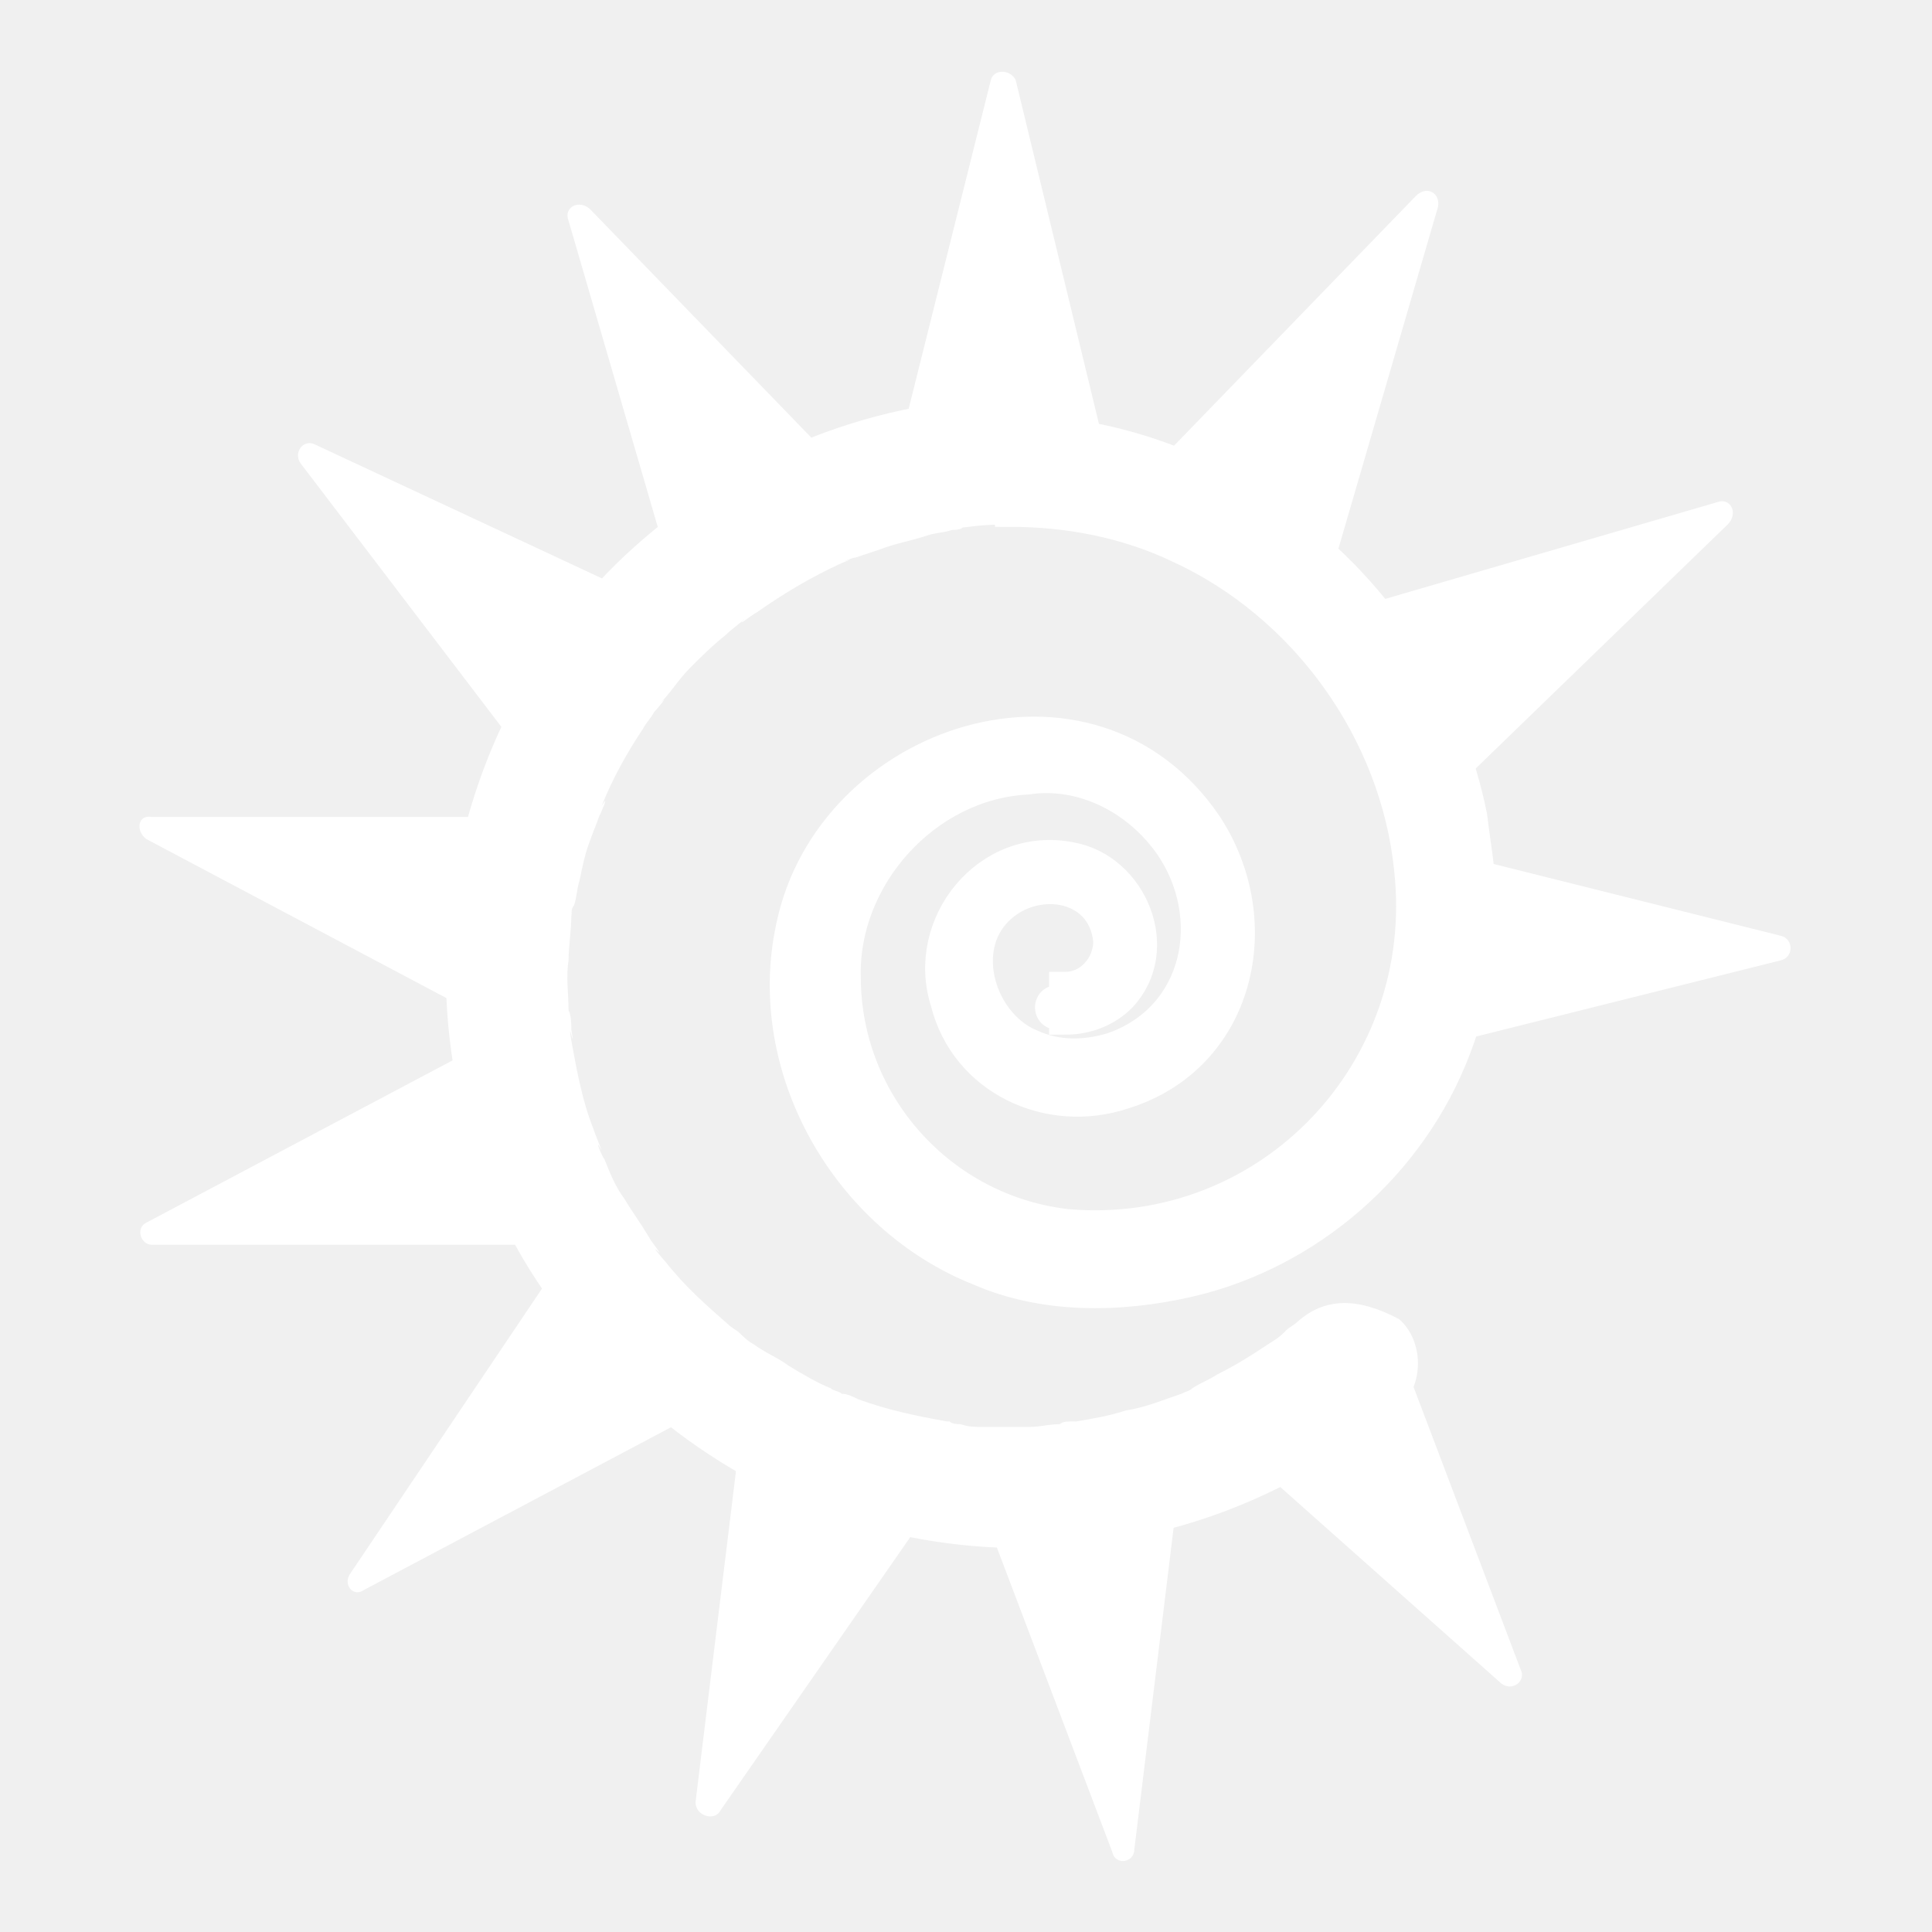
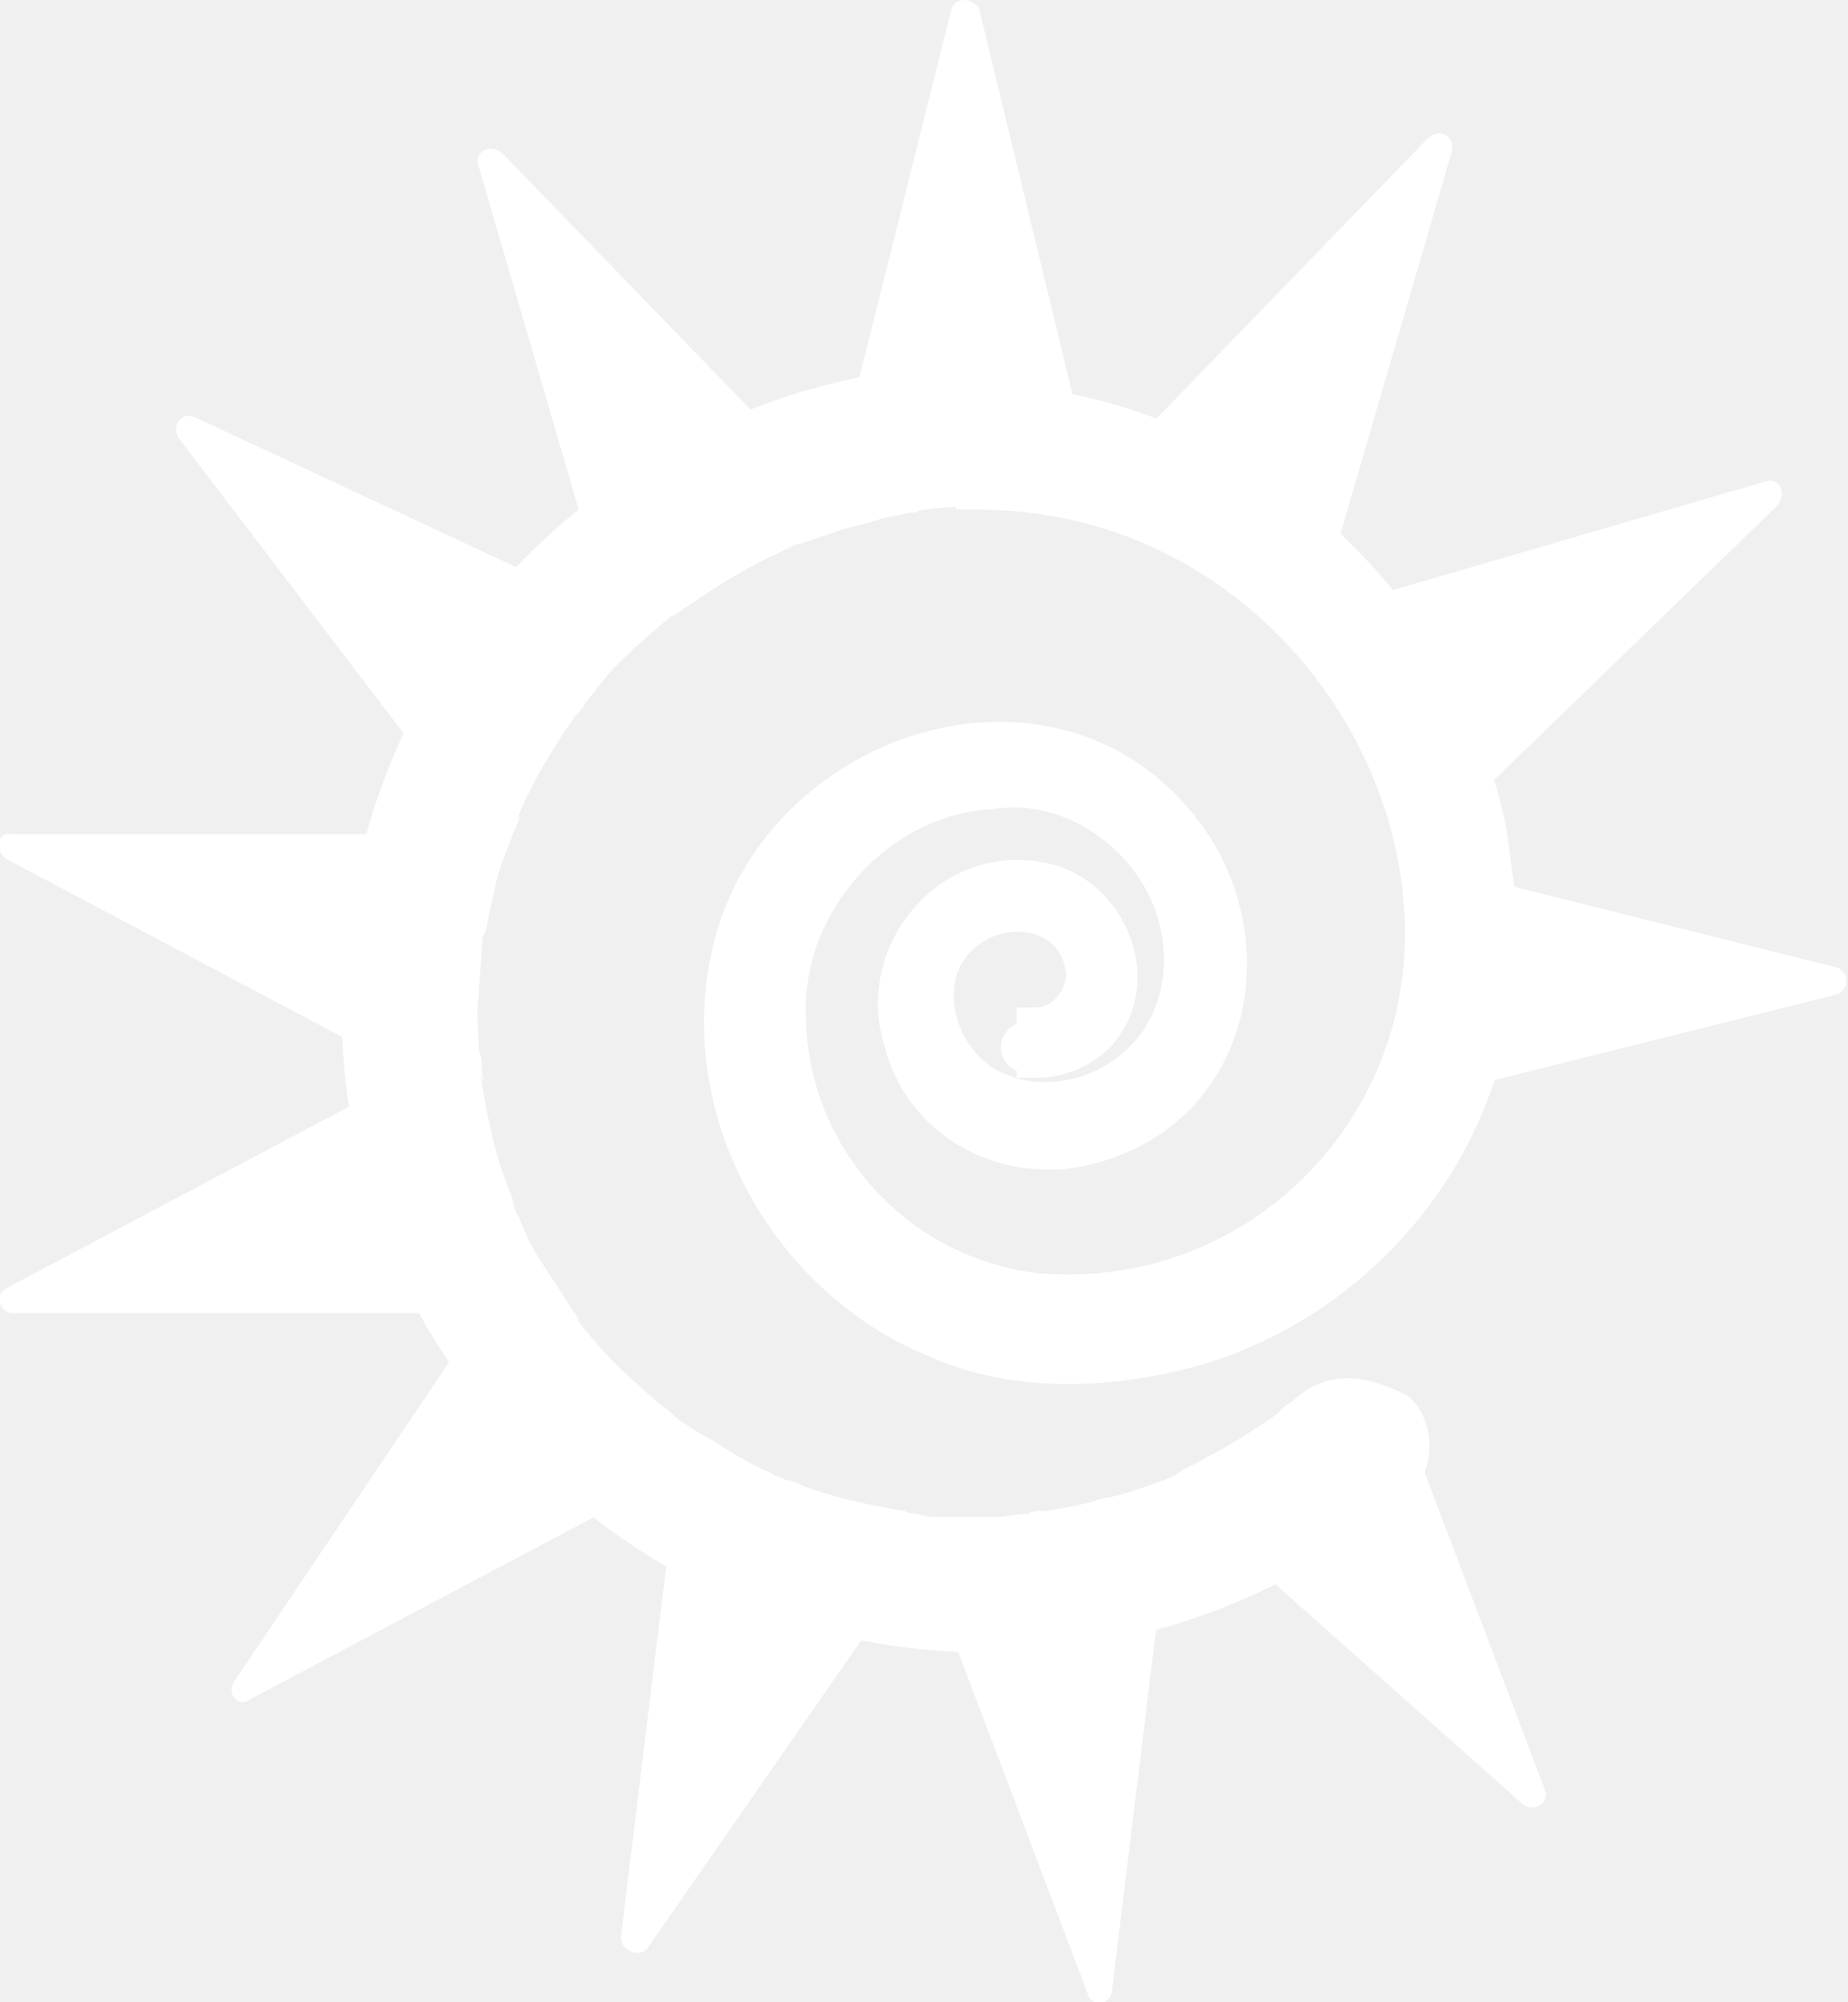
- <svg xmlns="http://www.w3.org/2000/svg" version="1.1" id="Layer_1" x="0px" y="0px" viewBox="0 0 70 70" style="enable-background:new 0 0 70 70;" xml:space="preserve">
-   <style type="text/css">
- 	.st0{fill:#FFFFFF;}
- 	.st1{fill:#FFFFFF;stroke:#FFFFFF;stroke-width:1.177;stroke-miterlimit:10;}
- </style>
-   <g>
-     <path class="st0" d="M47,47.9c-0.1,0.1-0.3,0.2-0.4,0.3c-0.3,0.3,0.4-0.3-0.1,0.1c-0.2,0.2-0.4,0.3-0.7,0.5c-0.6,0.4-1.1,0.7-1.7,1   c-0.3,0.2-0.6,0.3-0.9,0.5c-0.1,0.1-0.2,0.1-0.4,0.2c0.4-0.2,0,0,0,0c-0.6,0.2-1.3,0.5-2,0.6c-0.6,0.2-1.2,0.3-1.8,0.4   c-0.7,0.1,0.3,0-0.1,0c-0.2,0-0.4,0-0.5,0.1c-0.4,0-0.7,0.1-1.1,0.1c-0.6,0-1.2,0-1.7,0c-0.3,0-0.5,0-0.8-0.1c-0.1,0-0.3,0-0.4-0.1   c0.4,0,0.2,0-0.1,0c-1.1-0.2-2.1-0.4-3.2-0.8c-0.2-0.1-0.4-0.2-0.6-0.2c-0.5-0.2,0.3,0.2,0,0c-0.1-0.1-0.3-0.1-0.4-0.2   c-0.5-0.2-1-0.5-1.5-0.8c-0.4-0.3-0.9-0.5-1.3-0.8c-0.2-0.1-0.4-0.3-0.5-0.4c-0.4-0.3,0.2,0.2,0,0c-0.1-0.1-0.3-0.2-0.4-0.3   c-0.8-0.7-1.6-1.4-2.3-2.3c-0.1-0.1-0.6-0.7-0.2-0.3c-0.1-0.2-0.3-0.4-0.4-0.6c-0.3-0.5-0.6-0.9-0.9-1.4c-0.3-0.4-0.5-0.9-0.7-1.4   c-0.1-0.1-0.4-0.9-0.1-0.3c-0.1-0.3-0.2-0.5-0.3-0.8c-0.4-1-0.6-2.1-0.8-3.2c0,0-0.1-0.6,0-0.2c0.1,0.4,0-0.2,0-0.2   c0-0.2,0-0.5-0.1-0.7c0-0.6-0.1-1.2,0-1.8c0-0.5,0.1-1.1,0.1-1.6c0.1-0.6-0.1,0.4,0,0c0-0.1,0-0.3,0.1-0.4c0.1-0.3,0.1-0.6,0.2-0.9   c0.1-0.5,0.2-1,0.4-1.5c0.1-0.3,0.2-0.5,0.3-0.8c0.1-0.2,0.4-0.9,0.1-0.4c0.4-1,0.9-1.9,1.5-2.8c0.1-0.2,0.3-0.4,0.4-0.6   c0.1-0.1,0.6-0.7,0.2-0.3c0.4-0.4,0.7-0.9,1.1-1.3s0.8-0.8,1.3-1.2c0.2-0.2,0.5-0.4,0.7-0.6c-0.4,0.4,0.2-0.1,0.4-0.2   c1-0.7,2-1.3,3.1-1.8c0,0,0.5-0.2,0.2-0.1s0.2-0.1,0.3-0.1c0.3-0.1,0.6-0.2,0.9-0.3c0.5-0.2,1.1-0.3,1.7-0.5   c0.3-0.1,0.6-0.1,0.9-0.2c0.1,0,0.3,0,0.4-0.1c-0.6,0.1,0,0,0.1,0c0.7-0.1,1.3-0.1,2-0.1c1.2,0,2.3-1,2.3-2.3   c-0.1-1.2-1-2.3-2.3-2.3c-5.2,0-10.2,2-14,5.4s-6.1,8.1-6.7,13.1S17,43.1,20,47.2c2.9,4.1,7.2,7.1,12.1,8.3   c6.6,1.6,13.5-0.1,18.6-4.5c0.9-0.8,0.9-2.4,0-3.2C49.2,47,48,47,47,47.9z" />
-     <path class="st1" d="M36.4,15.6c8.1,0,15.3,6,16.9,14c0.1,0.9,0.3,1.9,0.3,2.8c0.1,1.9-0.2,3.8-0.9,5.6c-1.6,4.2-5.3,7.4-9.6,8.4   C40.5,47,37.8,47,35.5,46c-4.8-1.9-7.9-7.3-6.8-12.4c1.4-6.8,10.8-9.9,15-3.7c2.3,3.5,1.2,8.4-3,9.7c-2.7,0.9-5.7-0.5-6.4-3.3   c-0.9-2.8,1.5-5.8,4.5-5.2c2.2,0.4,3.4,3.3,1.8,5c-0.5,0.5-1.2,0.8-2,0.8v-1.1c0.9,0,1.6-0.8,1.6-1.7c-0.2-2.2-2.9-2.5-4.2-1   s-0.4,4.1,1.4,4.8c0.9,0.4,1.9,0.4,2.9,0.1c3.2-1.1,3.9-4.8,2.1-7.4c-1.2-1.7-3.2-2.7-5.2-2.4c-3.7,0.2-6.7,3.6-6.6,7.2   c0,4.6,3.5,8.5,8.1,9C46,45,51.9,38.8,51.1,31.5c-0.5-5-3.8-9.6-8.4-11.7c-1.9-0.9-4-1.3-6.1-1.3L36.4,15.6L36.4,15.6z" />
-     <path class="st0" d="M38.3,37.3c0.5,0,0.8-0.4,0.8-0.8c0-0.5-0.4-0.8-0.8-0.8c-0.5,0-0.8,0.4-0.8,0.8   C37.5,36.9,37.8,37.3,38.3,37.3z" />
-     <path class="st0" d="M35.9,2.9l-3.2,12.8h7.2L36.8,2.9C36.6,2.5,36,2.5,35.9,2.9z" />
-     <path class="st0" d="M20.6,8l3.7,12.7l6.3-3.6l-9.2-9.5C21,7.2,20.4,7.5,20.6,8z" />
-     <path class="st0" d="M10.9,16.8l8,10.5l4.5-5.6l-12-5.6C11,15.9,10.6,16.4,10.9,16.8z" />
-     <path class="st0" d="M5.3,30.4L17,36.6l1.7-7H5.5C5,29.5,4.9,30.1,5.3,30.4z" />
-     <path class="st0" d="M5.5,45.1h13.2l-1.7-7L5.3,44.3C4.9,44.5,5.1,45.1,5.5,45.1z" />
-     <path class="st0" d="M13.2,57.6l11.7-6.2L20.1,46l-7.4,11C12.4,57.4,12.8,57.9,13.2,57.6z" />
-     <path class="st0" d="M26.1,65.6l7.5-10.8l-6.8-2.6l-1.6,13.1C25.2,65.8,25.9,66,26.1,65.6z" />
-     <path class="st0" d="M41.1,67l1.6-13.1l-7.1,0.8l4.7,12.4C40.4,67.6,41.1,67.5,41.1,67z" />
-     <path class="st0" d="M55.1,60.5l-4.7-12.4l-5.9,4.1l9.9,8.8C54.8,61.3,55.3,60.9,55.1,60.5z" />
-     <path class="st0" d="M51.3,7.1l-9.2,9.5l6.3,3.6l3.7-12.7C52.2,7,51.7,6.7,51.3,7.1z" />
-     <path class="st0" d="M62.2,18.2l-12.7,3.7l3.6,6.3l9.5-9.2C63,18.6,62.7,18,62.2,18.2z" />
-     <path class="st0" d="M64.5,33.9l-12.8-3.2V38l12.8-3.2C65,34.7,65,34,64.5,33.9z" />
-   </g>
+ <svg xmlns="http://www.w3.org/2000/svg" xml:space="preserve" id="Layer_1" x="0" y="0" version="1.1" viewBox="0 0 59.8 64.8">
+   <style>
+     .st0{fill:#fff}
+   </style>
+   <path d="M41.9 45.3c-.1.1-.3.2-.4.3-.3.3.4-.3-.1.1-.2.2-.4.3-.7.5-.6.4-1.1.7-1.7 1-.3.2-.6.3-.9.5-.1.1-.2.1-.4.2.4-.2 0 0 0 0-.6.2-1.3.5-2 .6-.6.2-1.2.3-1.8.4-.7.1.3 0-.1 0-.2 0-.4 0-.5.1-.4 0-.7.1-1.1.1h-1.7c-.3 0-.5 0-.8-.1-.1 0-.3 0-.4-.1h-.1c-1.1-.2-2.1-.4-3.2-.8-.2-.1-.4-.2-.6-.2-.5-.2.3.2 0 0-.1-.1-.3-.1-.4-.2-.5-.2-1-.5-1.5-.8-.4-.3-.9-.5-1.3-.8-.2-.1-.4-.3-.5-.4-.4-.3.2.2 0 0-.1-.1-.3-.2-.4-.3-.8-.7-1.6-1.4-2.3-2.3-.1-.1-.6-.7-.2-.3-.1-.2-.3-.4-.4-.6-.3-.5-.6-.9-.9-1.4-.3-.4-.5-.9-.7-1.4-.1-.1-.4-.9-.1-.3-.1-.3-.2-.5-.3-.8-.4-1-.6-2.1-.8-3.2 0 0-.1-.6 0-.2.1.4 0-.2 0-.2 0-.2 0-.5-.1-.7 0-.6-.1-1.2 0-1.8 0-.5.1-1.1.1-1.6.1-.6-.1.4 0 0 0-.1 0-.3.1-.4.1-.3.1-.6.2-.9.1-.5.2-1 .4-1.5.1-.3.2-.5.3-.8.1-.2.4-.9.1-.4.4-1 .9-1.9 1.5-2.8.1-.2.3-.4.4-.6.1-.1.6-.7.2-.3.4-.4.7-.9 1.1-1.3s.8-.8 1.3-1.2c.2-.2.5-.4.7-.6-.4.4.2-.1.4-.2 1-.7 2-1.3 3.1-1.8 0 0 .5-.2.2-.1s.2-.1.3-.1l.9-.3c.5-.2 1.1-.3 1.7-.5.3-.1.6-.1.9-.2.1 0 .3 0 .4-.1-.6.1 0 0 .1 0 .7-.1 1.3-.1 2-.1 1.2 0 2.3-1 2.3-2.3-.1-1.2-1-2.3-2.3-2.3-5.2 0-10.2 2-14 5.4s-6.1 8.1-6.7 13.1.7 10.2 3.7 14.3c2.9 4.1 7.2 7.1 12.1 8.3 6.6 1.6 13.5-.1 18.6-4.5.9-.8.9-2.4 0-3.2-1.5-.8-2.7-.8-3.7.1z" class="st0" />
+   <path fill="#fff" stroke="#fff" stroke-miterlimit="10" stroke-width="1.177" d="M31.3 13c8.1 0 15.3 6 16.9 14 .1.9.3 1.9.3 2.8.1 1.9-.2 3.8-.9 5.6-1.6 4.2-5.3 7.4-9.6 8.4-2.6.6-5.3.6-7.6-.4-4.8-1.9-7.9-7.3-6.8-12.4 1.4-6.8 10.8-9.9 15-3.7 2.3 3.5 1.2 8.4-3 9.7-2.7.9-5.7-.5-6.4-3.3-.9-2.8 1.5-5.8 4.5-5.2 2.2.4 3.4 3.3 1.8 5-.5.5-1.2.8-2 .8v-1.1c.9 0 1.6-.8 1.6-1.7-.2-2.2-2.9-2.5-4.2-1-1.3 1.5-.4 4.1 1.4 4.8.9.4 1.9.4 2.9.1 3.2-1.1 3.9-4.8 2.1-7.4-1.2-1.7-3.2-2.7-5.2-2.4-3.7.2-6.7 3.6-6.6 7.2 0 4.6 3.5 8.5 8.1 9 7.3.6 13.2-5.6 12.4-12.9-.5-5-3.8-9.6-8.4-11.7-1.9-.9-4-1.3-6.1-1.3l-.2-2.9z" />
+   <path d="M33.2 34.7c.5 0 .8-.4.8-.8 0-.5-.4-.8-.8-.8-.5 0-.8.4-.8.8s.3.8.8.8zM30.8.3l-3.2 12.8h7.2L31.7.3c-.2-.4-.8-.4-.9 0zM15.5 5.4l3.7 12.7 6.3-3.6L16.3 5c-.4-.4-1-.1-.8.4zm-9.7 8.8 8 10.5 4.5-5.6-12-5.6c-.4-.2-.8.3-.5.7zM.2 27.8 11.9 34l1.7-7H.4c-.5-.1-.6.5-.2.8zm.2 14.7h13.2l-1.7-7L.2 41.7c-.4.2-.2.8.2.8zM8.1 55l11.7-6.2-4.8-5.4-7.4 11c-.3.4.1.9.5.6zM21 63l7.5-10.8-6.8-2.6-1.6 13.1c0 .5.7.7.9.3zm15 1.4 1.6-13.1-7.1.8 4.7 12.4c.1.5.8.4.8-.1zm14-6.5-4.7-12.4-5.9 4.1 9.9 8.8c.4.3.9-.1.7-.5zM46.2 4.5 37 14l6.3 3.6L47 4.9c.1-.5-.4-.8-.8-.4zm10.9 11.1-12.7 3.7 3.6 6.3 9.5-9.2c.4-.4.1-1-.4-.8zm2.3 15.7-12.8-3.2v7.3l12.8-3.2c.5-.1.5-.8 0-.9z" class="st0" />
</svg>
